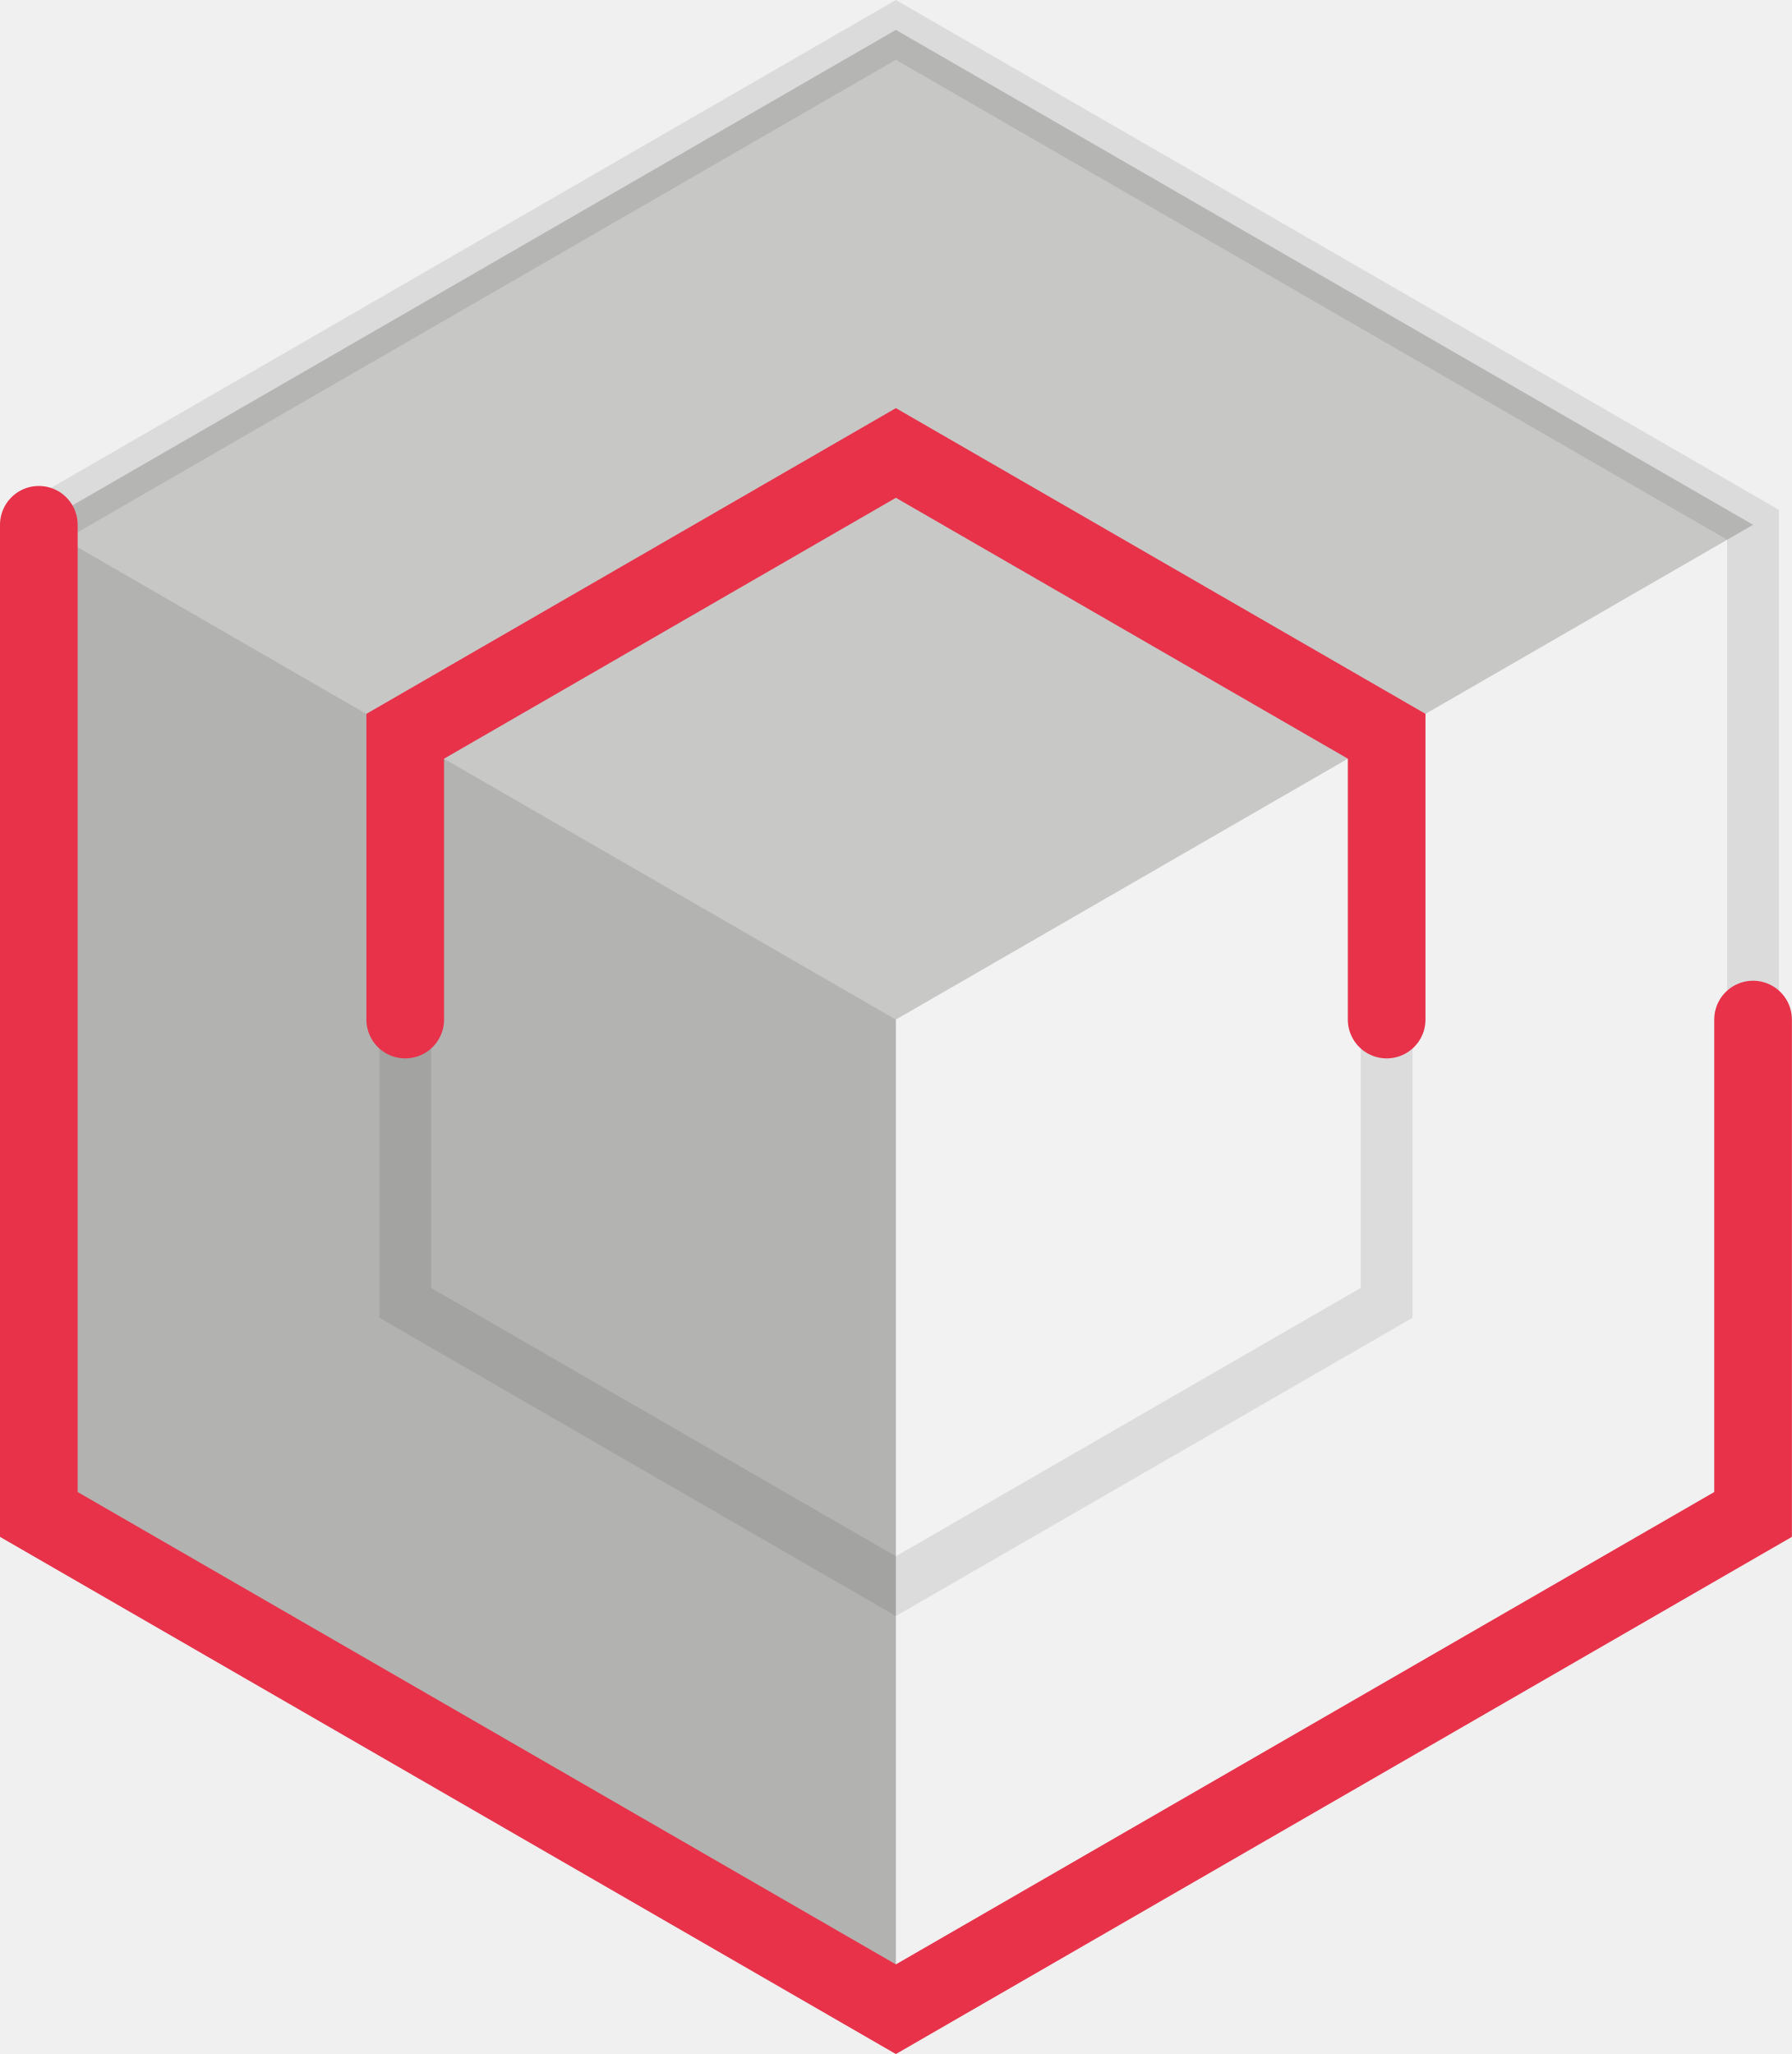
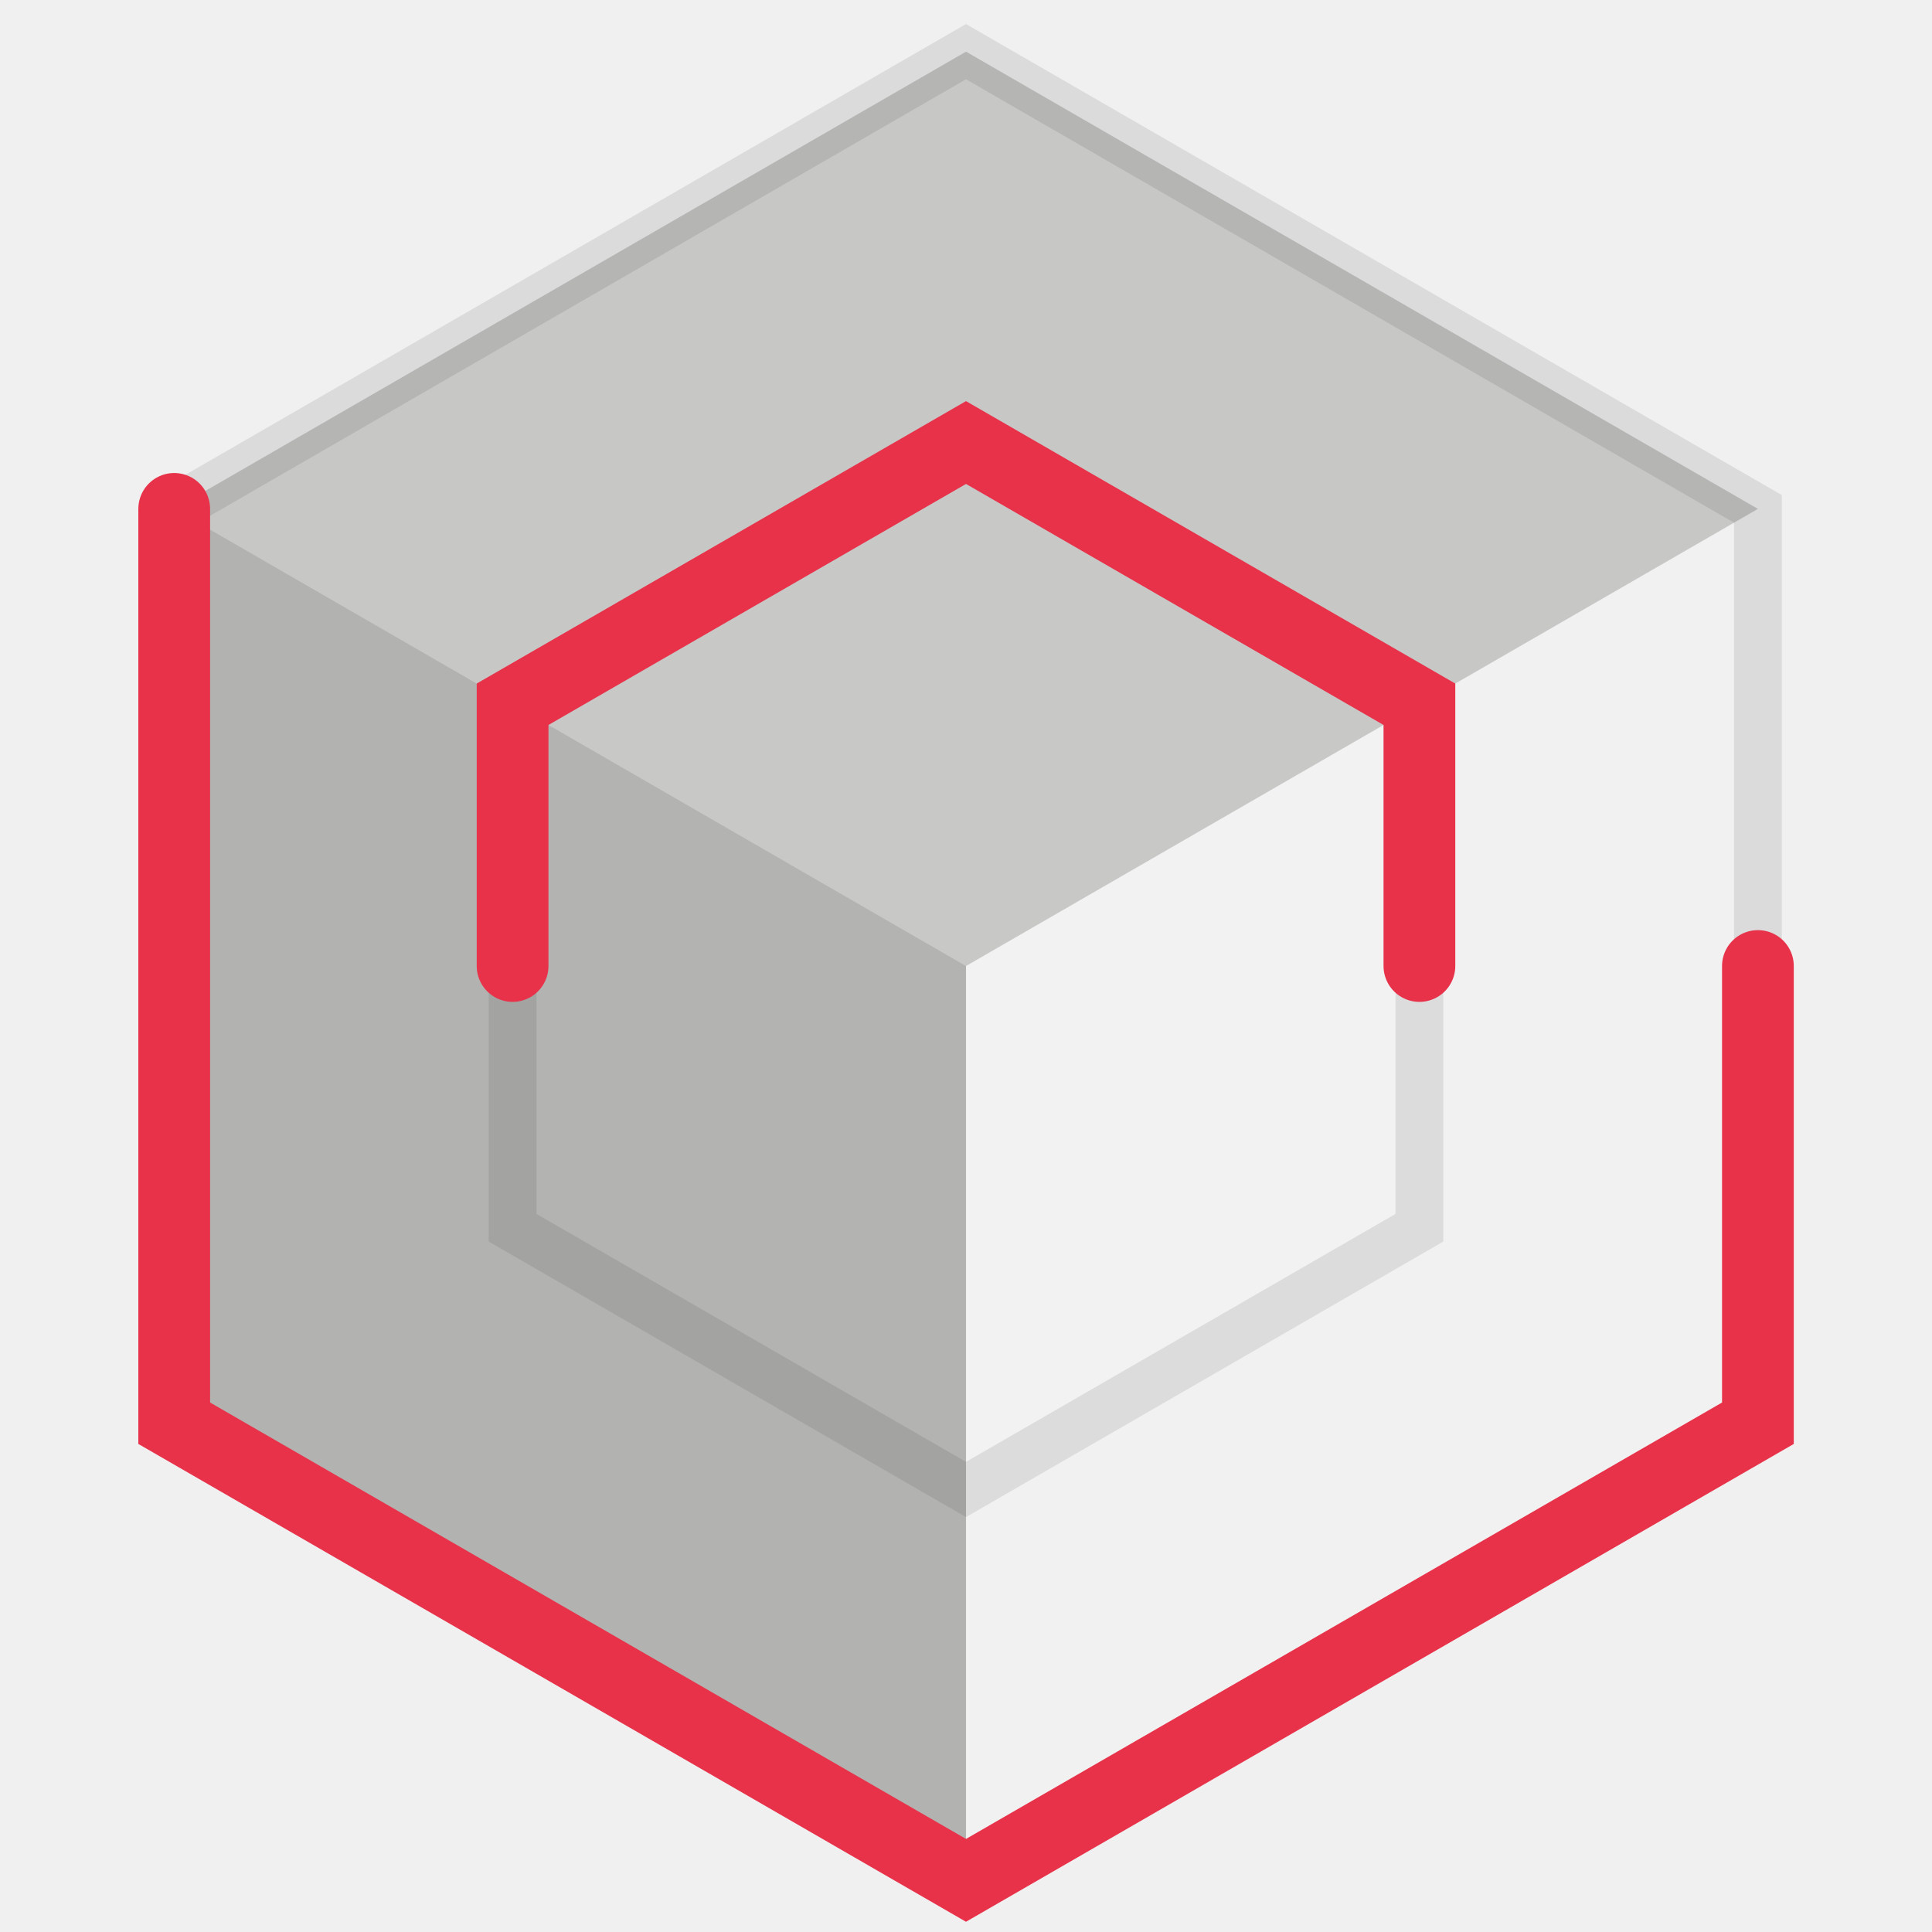
- <svg xmlns="http://www.w3.org/2000/svg" viewBox="0 0 138.45 158.71">
+ <svg xmlns="http://www.w3.org/2000/svg" viewBox="0 0 161.58 161.58">
  <defs>
-     <style>.cls-1{fill:#fff;stroke:#1d1d1b;stroke-width:4px;opacity:0.1;}.cls-1,.cls-4{stroke-miterlimit:10;}.cls-2,.cls-3{fill:#1d1d1b;}.cls-2{opacity:0.2;}.cls-3{opacity:0.3;}.cls-4{fill:none;stroke:#e7324a;stroke-linecap:round;stroke-width:6px;}</style>
+     <style>.cls-1{fill:#fff;stroke:#1d1d1b;stroke-width:4px;opacity:0.1;}.cls-1,.cls-5{stroke-miterlimit:10;}.cls-2,.cls-5{fill:none;}.cls-3,.cls-4{fill:#1d1d1b;}.cls-3{opacity:0.2;}.cls-4{opacity:0.3;}.cls-5{stroke:#e7324a;stroke-linecap:round;stroke-width:6px;}</style>
  </defs>
  <g id="background">
-     <polygon class="cls-1" points="69.22 2.31 3 40.55 3 117.02 69.22 155.25 135.45 117.02 135.45 40.55 69.22 2.31" />
-     <polygon class="cls-1" points="69.22 35 31.31 56.89 31.31 100.67 69.22 122.56 107.14 100.67 107.14 56.89 69.22 35" />
+     <polygon class="cls-1" points="80.79 4.32 14.57 42.56 14.57 119.03 80.79 157.26 147.02 119.03 147.02 42.56 80.79 4.32" />
+     <polygon class="cls-1" points="80.79 37.01 42.87 58.9 42.87 102.68 80.79 124.57 118.71 102.68 118.71 58.9 80.79 37.01" />
+   </g>
+   <g id="size_rect_fit">
+     <rect class="cls-2" width="161.58" height="161.58" />
  </g>
  <g id="top">
-     <polygon class="cls-2" points="3 40.55 69.22 78.78 135.45 40.55 69.22 2.31 3 40.55" />
+     <polygon class="cls-3" points="14.57 42.56 80.79 80.79 147.02 42.56 80.79 4.32 14.57 42.56" />
  </g>
  <g id="left">
-     <polygon class="cls-3" points="3 40.55 69.22 78.78 69.22 155.25 3 117.02 3 40.55" />
+     <polygon class="cls-4" points="14.57 42.56 80.79 80.79 80.79 157.26 14.57 119.03 14.57 42.56" />
  </g>
  <g id="L2">
-     <polyline class="cls-4" points="3 40.55 3 117.02 69.22 155.25 135.45 117.02 135.45 78.78" />
+     <polyline class="cls-5" points="14.57 42.56 14.57 119.03 80.79 157.26 147.02 119.03 147.02 80.79" />
  </g>
  <g id="N">
-     <polyline class="cls-4" points="107.14 78.78 107.14 56.89 69.22 35 31.31 56.89 31.31 78.78" />
+     <polyline class="cls-5" points="118.71 80.79 118.71 58.9 80.79 37.01 42.87 58.9 42.87 80.79" />
  </g>
</svg>
